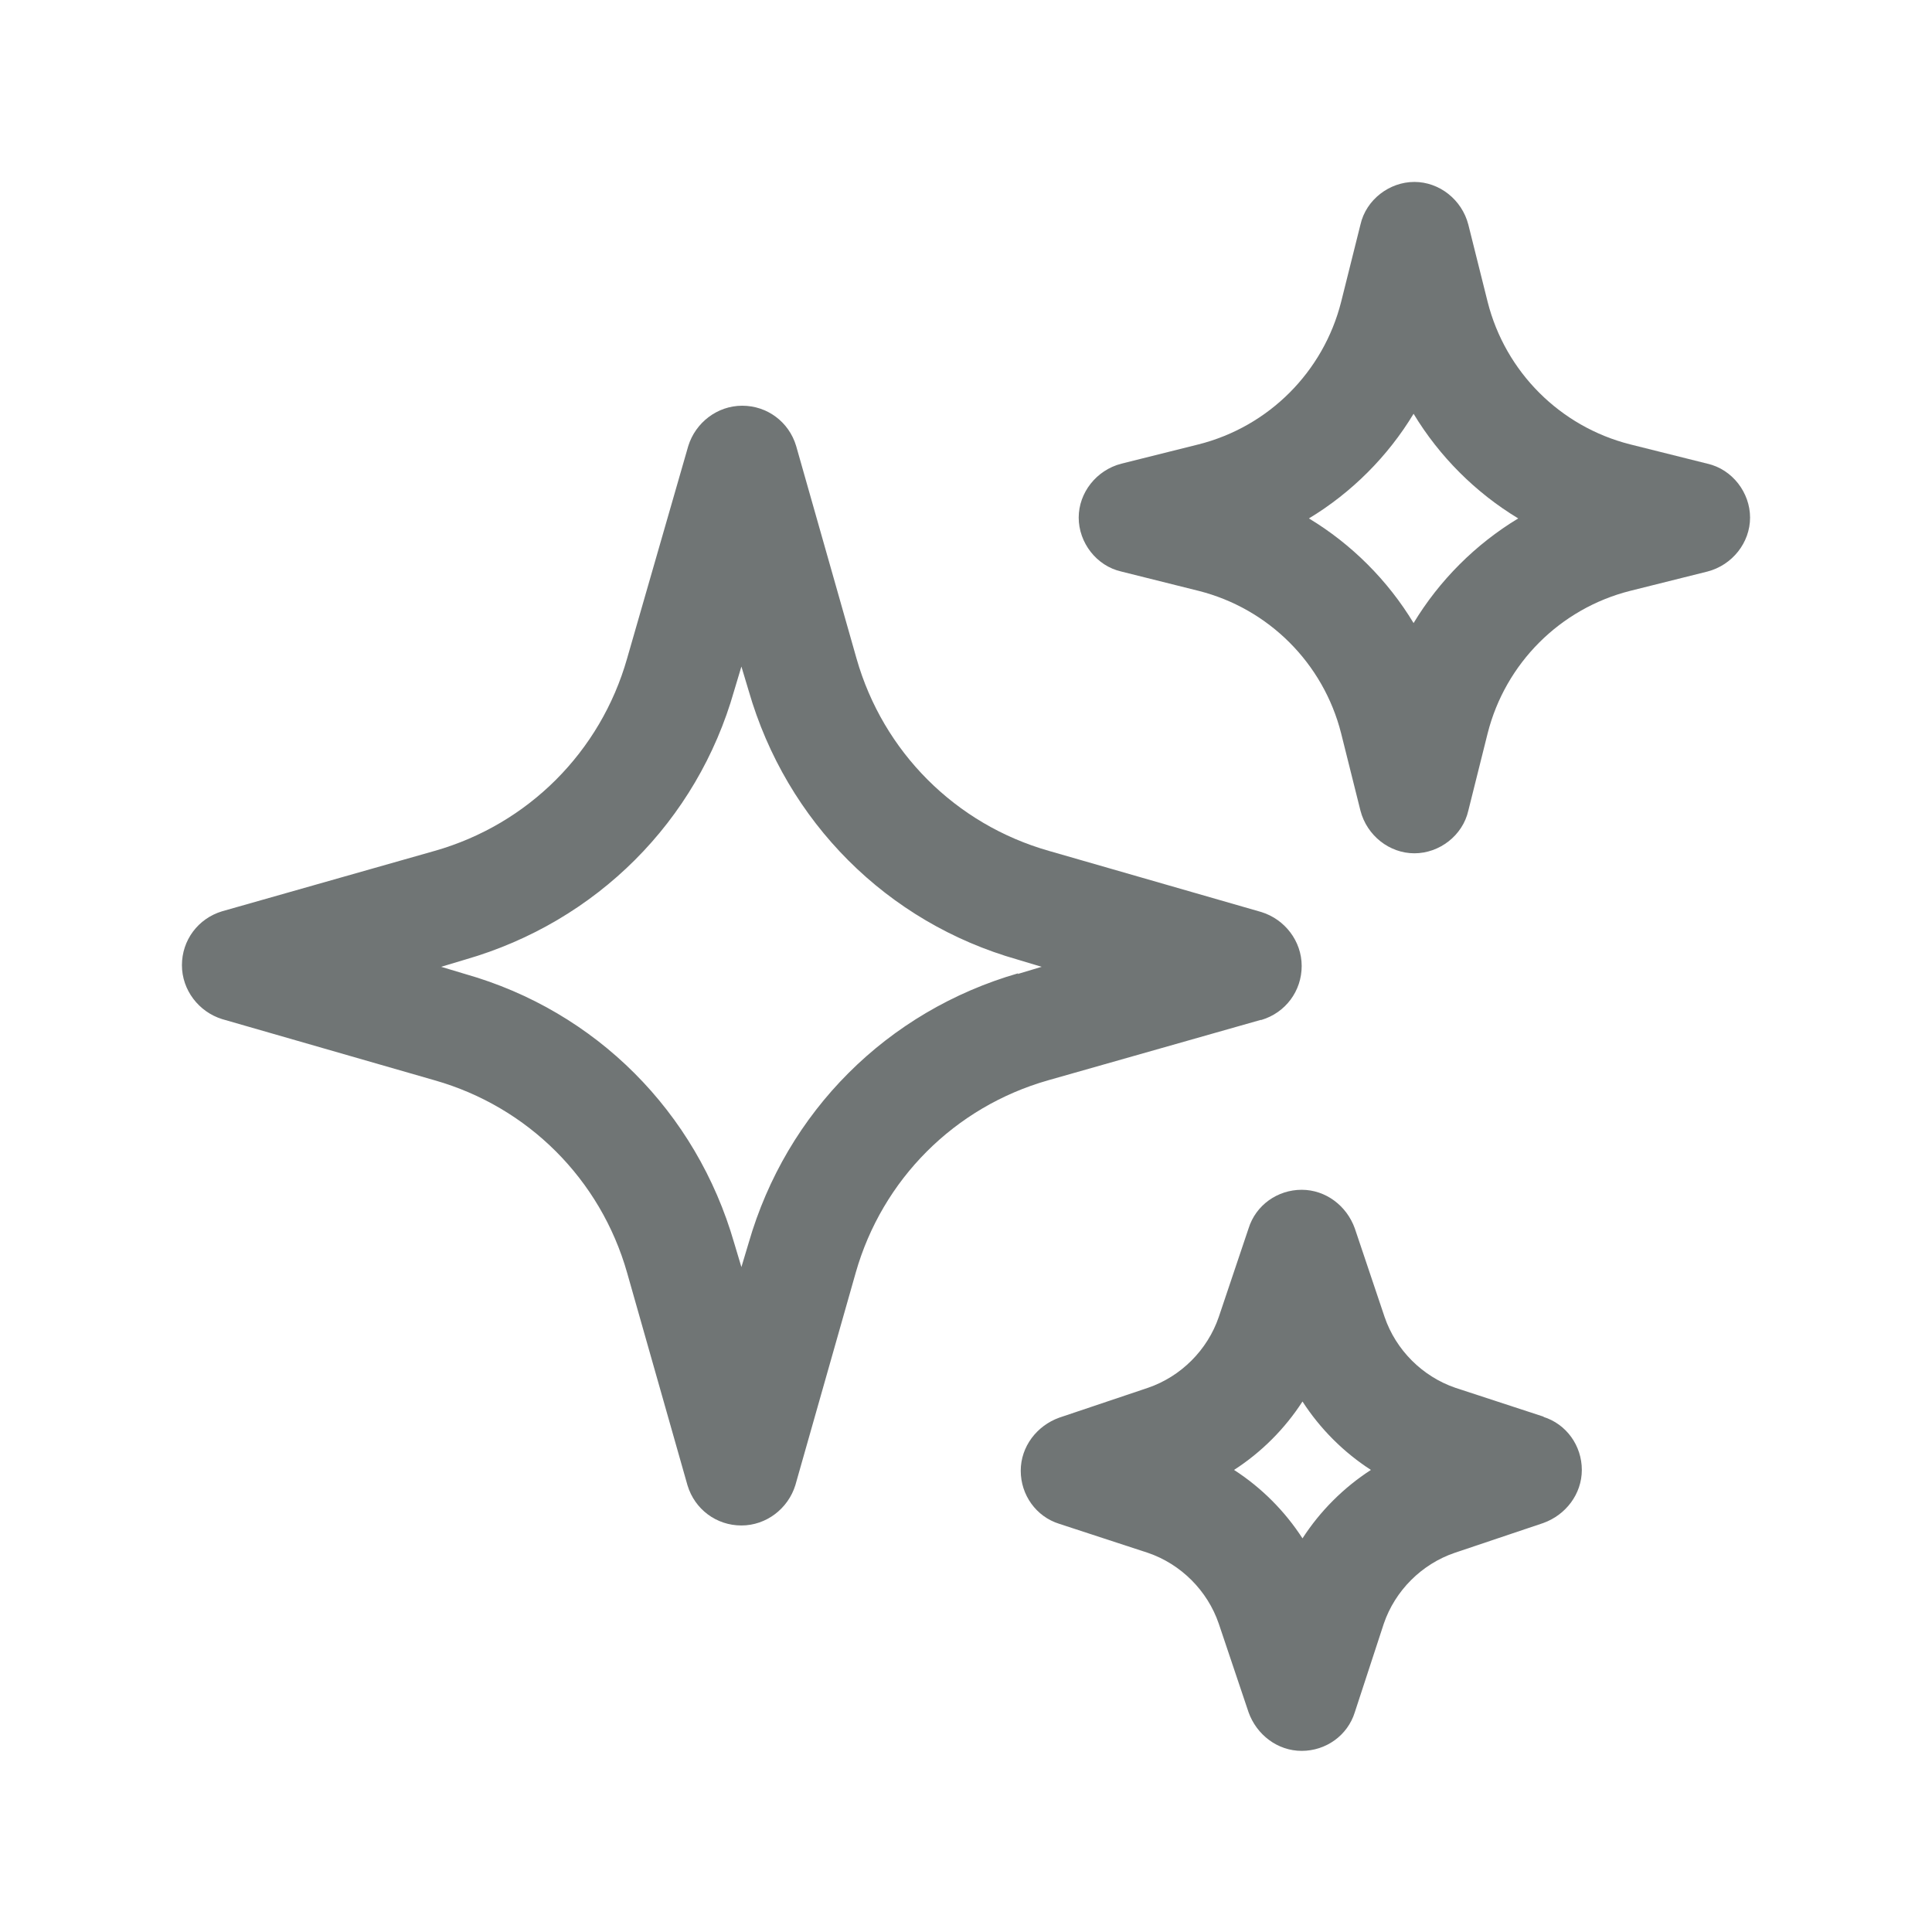
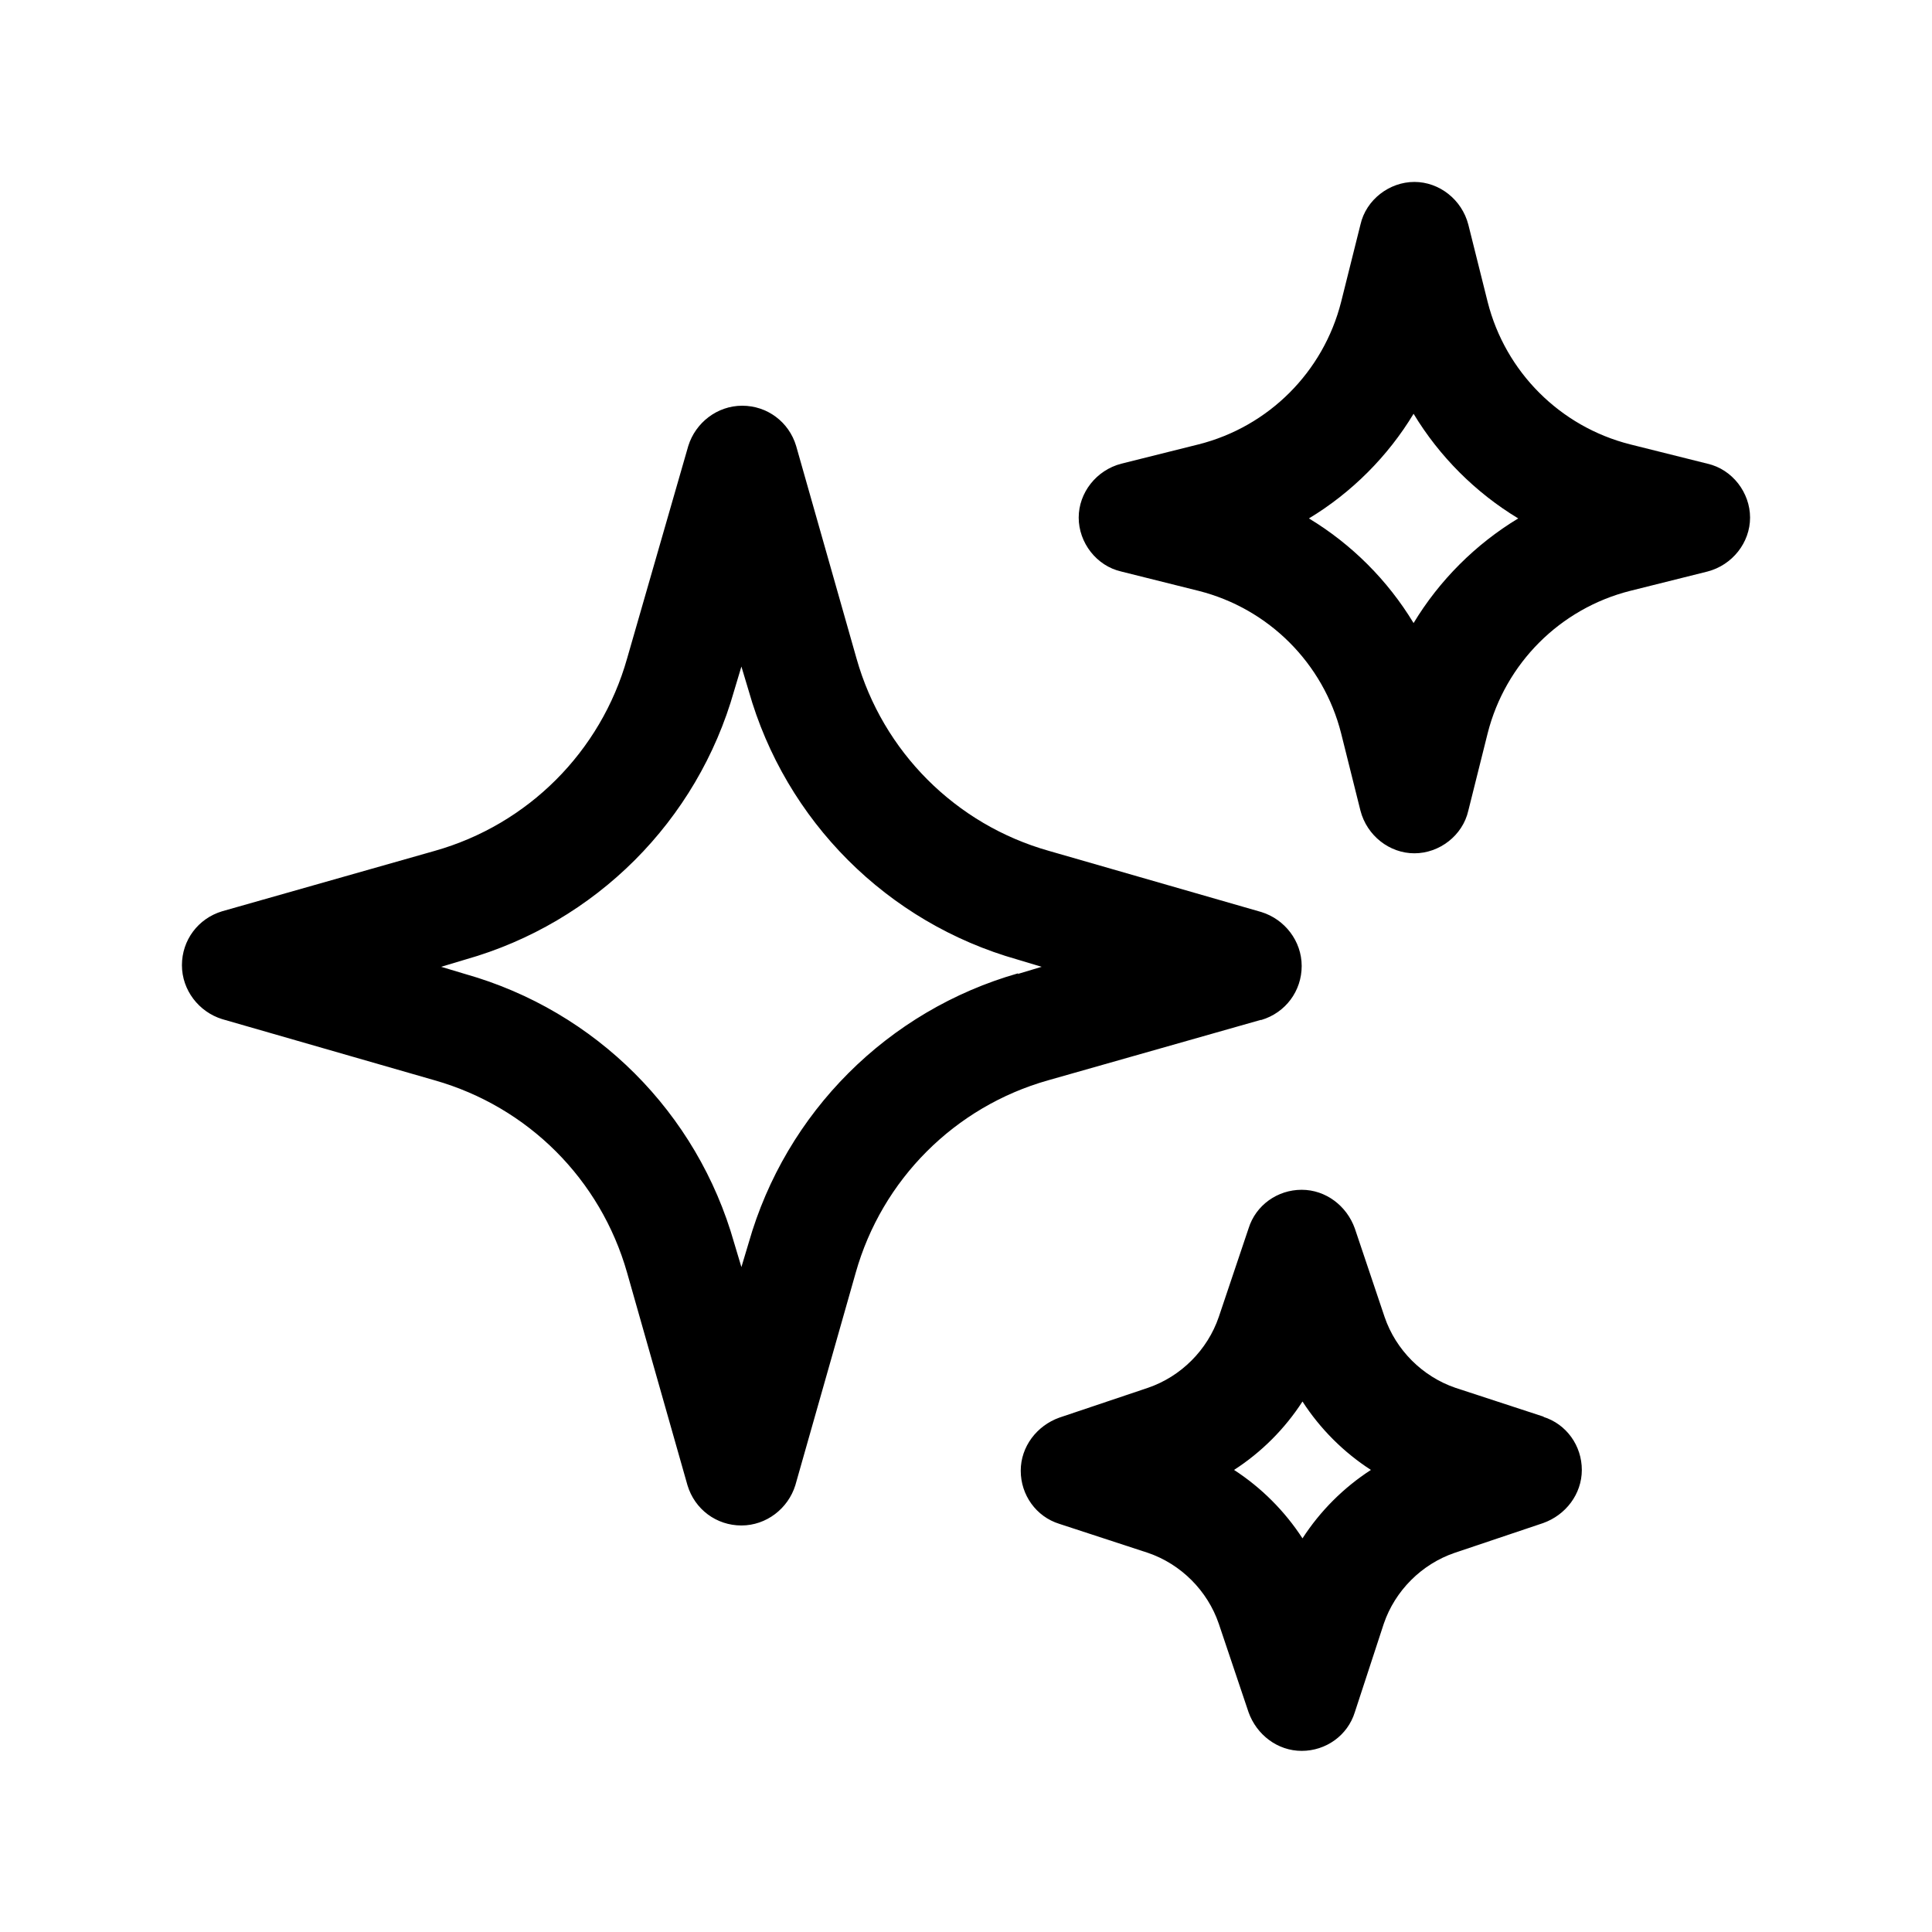
- <svg xmlns="http://www.w3.org/2000/svg" id="Icons-2" viewBox="0 0 24 24">
-   <g id="cc-stars">
-     <path d="m15.67,12.67c.3-.09.5-.36.5-.67s-.21-.58-.5-.67l-2.64-.76c-1.16-.33-2.06-1.23-2.39-2.39l-.75-2.64c-.09-.3-.36-.5-.67-.5s-.58.21-.67.5l-.76,2.64c-.33,1.16-1.23,2.06-2.39,2.39l-2.64.75c-.3.09-.5.36-.5.67s.21.58.5.67l2.64.76c1.16.33,2.06,1.23,2.39,2.39l.75,2.64c.09.3.36.5.67.5s.58-.21.67-.5l.75-2.64h0c.33-1.16,1.23-2.06,2.39-2.39l2.64-.75Zm-3.02-.58c-1.63.47-2.88,1.72-3.35,3.35l-.09.3-.09-.3c-.47-1.63-1.72-2.88-3.34-3.34l-.3-.09.3-.09c1.63-.47,2.88-1.72,3.34-3.34l.09-.3.09.3c.47,1.63,1.72,2.88,3.34,3.34l.3.09-.3.09Z" style="fill:#707575; stroke-width:0px;" />
-     <path d="m21.21,5.76l-.96-.24c-.87-.22-1.55-.9-1.77-1.77l-.24-.96c-.08-.31-.36-.53-.67-.53s-.6.22-.67.53l-.24.96c-.22.87-.9,1.55-1.77,1.77l-.96.24c-.31.08-.53.36-.53.67s.22.6.53.67l.96.24c.87.22,1.55.9,1.77,1.77l.24.96c.08.31.36.53.67.53s.6-.22.67-.53l.24-.96c.22-.87.9-1.55,1.77-1.77l.96-.24c.31-.08.53-.36.53-.67s-.22-.6-.53-.67Zm-3.65,1.98c-.32-.53-.77-.98-1.3-1.3.53-.32.98-.77,1.3-1.3.32.53.77.98,1.3,1.3-.53.32-.98.77-1.3,1.3Z" style="fill:#707575; stroke-width:0px;" />
-     <path d="m19.18,17.6l-1.1-.36c-.41-.14-.74-.47-.88-.88l-.37-1.1c-.1-.28-.36-.48-.66-.48s-.57.19-.66.48l-.37,1.1c-.14.41-.47.74-.88.88l-1.1.37c-.28.1-.48.36-.48.66s.19.57.48.66l1.1.36c.41.14.74.47.88.88l.37,1.1c.1.28.36.48.66.48s.57-.19.66-.48l.36-1.1c.14-.41.47-.74.88-.88l1.1-.37c.28-.1.48-.36.48-.66s-.19-.57-.48-.66Zm-3,1.51c-.22-.34-.51-.63-.85-.85.34-.22.63-.51.85-.85.22.34.51.63.85.85-.34.22-.63.51-.85.85Z" style="fill:#707575; stroke-width:0px;" />
-   </g>
+ <svg xmlns="http://www.w3.org/2000/svg" viewBox="0 0 24 24">
+   <path d="M15.67 12.67c.3-.09.5-.36.5-.67s-.21-.58-.5-.67l-2.64-.76a3.46 3.46 0 0 1-2.39-2.39l-.75-2.64c-.09-.3-.36-.5-.67-.5s-.58.21-.67.5l-.76 2.64a3.46 3.46 0 0 1-2.39 2.39l-2.64.75c-.3.09-.5.36-.5.67s.21.58.5.67l2.64.76c1.16.33 2.06 1.23 2.39 2.39l.75 2.64c.09.3.36.5.67.5s.58-.21.67-.5l.75-2.64a3.46 3.46 0 0 1 2.39-2.39l2.64-.75Zm-3.02-.58a4.87 4.87 0 0 0-3.35 3.35l-.09.3-.09-.3a4.84 4.84 0 0 0-3.34-3.34l-.3-.09.3-.09a4.84 4.84 0 0 0 3.34-3.34l.09-.3.09.3a4.84 4.84 0 0 0 3.34 3.34l.3.09-.3.09Zm8.56-6.33-.96-.24c-.87-.22-1.55-.9-1.77-1.77l-.24-.96c-.08-.31-.36-.53-.67-.53s-.6.22-.67.53l-.24.96c-.22.87-.9 1.55-1.77 1.77l-.96.24c-.31.08-.53.36-.53.67s.22.6.53.67l.96.24c.87.22 1.55.9 1.77 1.77l.24.96c.08.31.36.53.67.53s.6-.22.67-.53l.24-.96c.22-.87.9-1.55 1.77-1.77l.96-.24c.31-.08.53-.36.53-.67s-.22-.6-.53-.67m-3.65 1.98a3.85 3.85 0 0 0-1.3-1.3c.53-.32.98-.77 1.3-1.3.32.53.77.98 1.3 1.3-.53.32-.98.77-1.3 1.3m1.62 9.86-1.1-.36c-.41-.14-.74-.47-.88-.88l-.37-1.1c-.1-.28-.36-.48-.66-.48s-.57.19-.66.48l-.37 1.1c-.14.41-.47.74-.88.88l-1.1.37c-.28.1-.48.36-.48.66s.19.57.48.66l1.1.36c.41.14.74.47.88.88l.37 1.1c.1.28.36.48.66.48s.57-.19.66-.48l.36-1.1c.14-.41.47-.74.88-.88l1.1-.37c.28-.1.48-.36.48-.66s-.19-.57-.48-.66Zm-3 1.51a2.9 2.9 0 0 0-.85-.85c.34-.22.63-.51.85-.85.22.34.51.63.85.85-.34.22-.63.51-.85.85" />
</svg>
